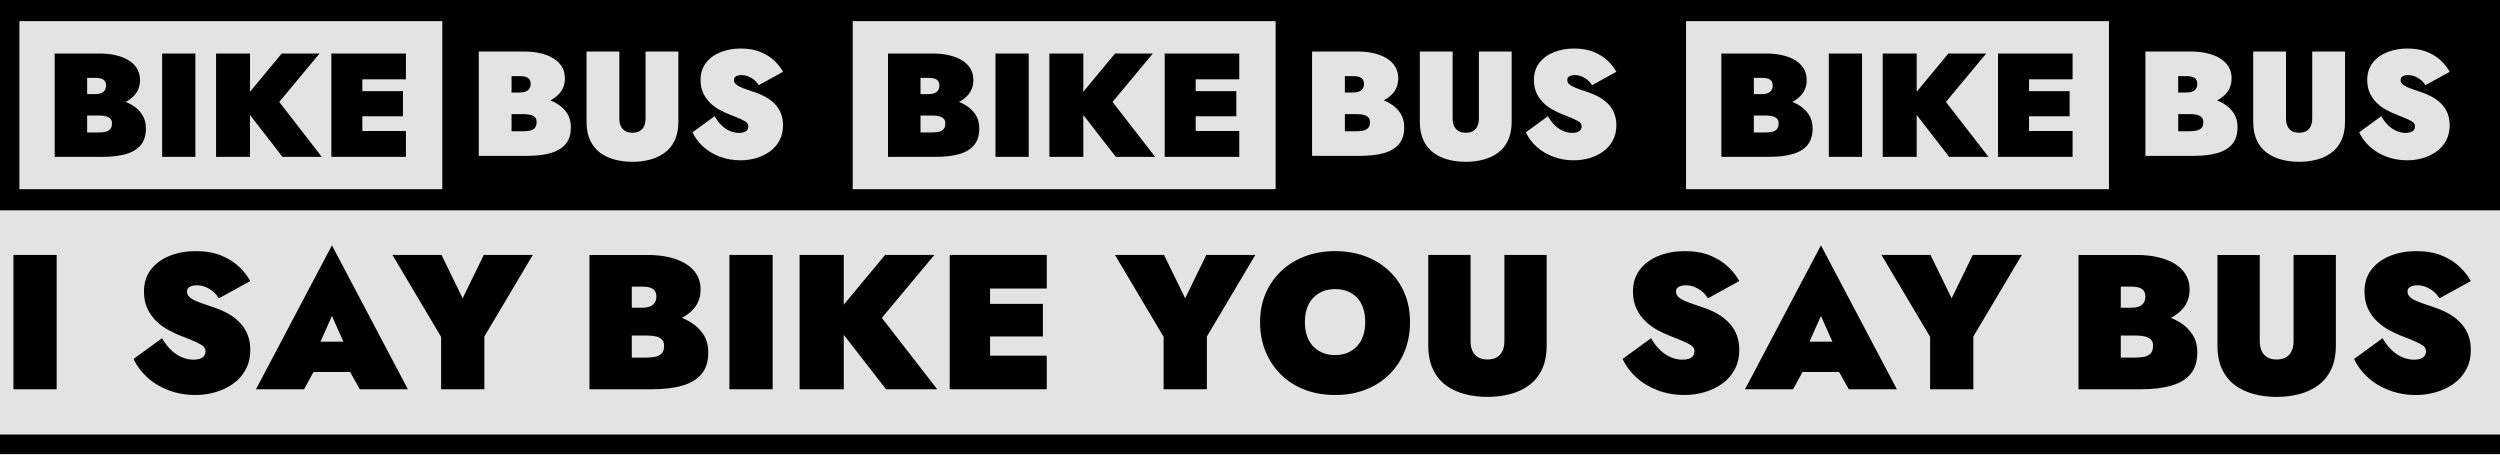
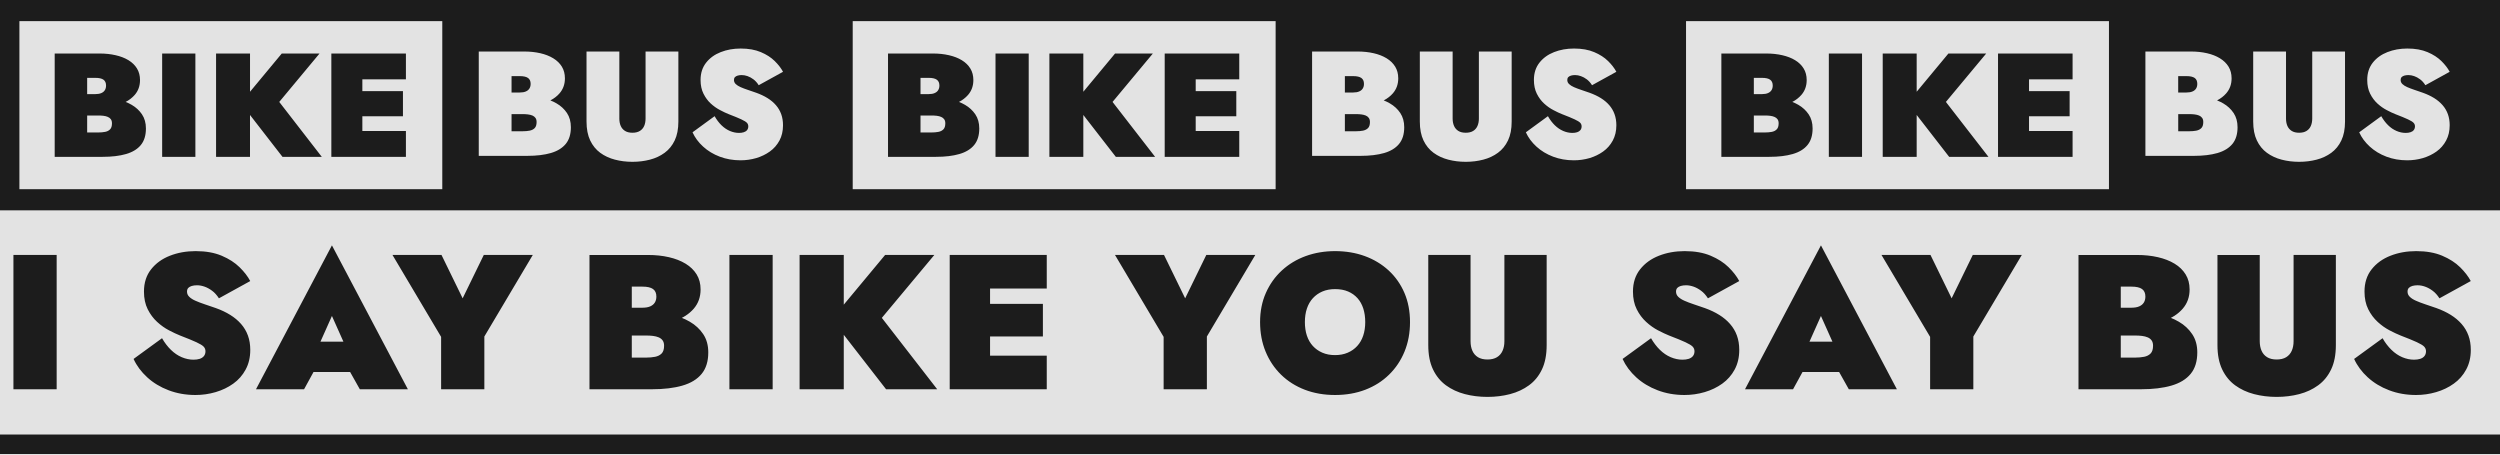
- <svg xmlns="http://www.w3.org/2000/svg" style="isolation:isolate" viewBox="0 0 1024 186">
-   <defs>
-     <clipPath id="a">
-       <path d="M0 0h1024v186H0z" />
+ <svg xmlns="http://www.w3.org/2000/svg" fill="#1C1C1C" style="isolation:isolate" viewBox="0 0 1024 186">
+   <defs fill="#1C1C1C">
+     <clipPath id="a" fill="#1C1C1C">
+       <path d="M0 0h1024v186H0z" fill="#1C1C1C" />
    </clipPath>
  </defs>
-   <g clip-path="url(#a)">
-     <path fill="#1C1C1C000" d="M0 0h1024v186H0z" />
+   <g clip-path="url(#a)" fill="#1C1C1C">
+     <path d="M0 0h1024v186H0z" fill="#1C1C1C" />
    <path fill="#E3E3E3" d="M0 0h1024v177.98H0z" />
-     <path fill="#1C1C1C000" d="M864.1 126.04v7.07h11.26q6.14 0 10.99-1.69 4.84-1.69 7.67-4.95 2.84-3.26 2.84-7.9 0-3.53-1.62-6.16-1.61-2.63-4.52-4.4-2.92-1.77-6.85-2.67-3.94-.9-8.5-.9h-24.02v55h25.59q7.32 0 12.48-1.5 5.15-1.5 7.87-4.8t2.72-8.8q0-4.4-2.1-7.5-2.08-3.1-5.46-5.06-3.39-1.97-7.44-2.87-4.06-.9-8.07-.9H864.1v9.42h10.47q1.5 0 2.8.16 1.29.16 2.31.59 1.03.43 1.62 1.25.59.83.59 2.17 0 2.2-1.03 3.22-1.02 1.02-2.67 1.33-1.66.32-3.62.32h-5.9V117.4H873q3 0 4.37.98 1.38.98 1.38 3.1 0 1.42-.63 2.44t-1.89 1.57-3.23.55zm61.5-21.6h-17.33v36.92q0 5.9 1.93 9.94t5.31 6.52q3.39 2.47 7.76 3.61t9.25 1.14 9.25-1.14 7.75-3.61q3.39-2.47 5.32-6.52t1.93-9.94v-36.93h-17.32v35.36q0 2.2-.75 3.89t-2.28 2.63q-1.54.94-3.9.94t-3.9-.94q-1.53-.94-2.28-2.63-.75-1.7-.75-3.9v-35.35Zm50.3 34.1-11.65 8.48q1.89 4.16 5.59 7.54t8.77 5.3q5.08 1.93 10.99 1.93 4.25 0 8.26-1.18 4.02-1.18 7.2-3.46 3.2-2.28 5.08-5.77 1.9-3.5 1.9-8.06 0-3.22-.95-5.85t-2.8-4.75-4.44-3.73q-2.6-1.62-5.9-2.8-2.45-.86-4.58-1.56-2.12-.71-3.73-1.42-1.62-.7-2.56-1.61-.95-.9-.95-2.16 0-.94.51-1.5.52-.54 1.46-.82.94-.27 2.13-.27 1.5 0 3.07.55t3.1 1.69q1.54 1.13 2.8 3.1l12.83-7.07q-1.5-2.83-4.37-5.66t-7.32-4.71q-4.45-1.89-10.67-1.89-5.74 0-10.54 1.89-4.8 1.88-7.72 5.58-2.91 3.69-2.91 9.1 0 4.17 1.53 7.24 1.54 3.06 3.86 5.18 2.32 2.13 4.88 3.46 2.56 1.34 4.53 2.12 4.49 1.73 6.69 2.75t2.95 1.8q.75.8.75 1.9 0 1.17-.63 1.96-.63.78-1.73 1.14-1.1.35-2.52.35-2.44 0-4.84-1.02t-4.45-3.03q-2.05-2-3.62-4.75Zm-299.64 0-11.65 8.48q1.9 4.16 5.6 7.54t8.77 5.3q5.08 1.93 10.98 1.93 4.25 0 8.27-1.18 4.01-1.18 7.2-3.46t5.08-5.77q1.89-3.5 1.89-8.06 0-3.22-.95-5.85-.94-2.63-2.8-4.75-1.84-2.12-4.44-3.73-2.6-1.62-5.9-2.8-2.44-.86-4.57-1.56-2.13-.71-3.74-1.42-1.61-.7-2.56-1.61-.94-.9-.94-2.16 0-.94.51-1.5.51-.54 1.46-.82.94-.27 2.12-.27 1.5 0 3.07.55 1.58.55 3.11 1.69 1.54 1.13 2.8 3.1l12.83-7.07q-1.5-2.83-4.37-5.66t-7.32-4.71q-4.45-1.89-10.67-1.89-5.75 0-10.55 1.89-4.8 1.88-7.71 5.58-2.92 3.69-2.92 9.1 0 4.17 1.54 7.24 1.53 3.06 3.86 5.18 2.32 2.13 4.88 3.46 2.56 1.34 4.52 2.12 4.5 1.73 6.7 2.75t2.95 1.8q.75.8.75 1.9 0 1.17-.63 1.96-.63.78-1.74 1.14-1.1.35-2.52.35-2.44 0-4.84-1.02t-4.45-3.03q-2.04-2-3.62-4.75Zm55.2 1.4v12.42h29.12v-12.41h-29.13Zm7.63 4.64 6.77-15.16 6.77 15.16-1.18 4.48 5.82 10.37h19.69l-31.1-58.93-31.1 58.93h19.68l5.99-10.92zm89.04-40.15h-20.08l-8.66 17.76-8.66-17.76h-20.07l19.92 33.55v21.45h17.7v-21.6zm-313.97 0H494.1l-8.66 17.76-8.66-17.76H456.7l19.92 33.55v21.45h17.72v-21.6l19.83-33.4Zm20.32 27.5q0-3.06.82-5.54.83-2.47 2.44-4.24 1.62-1.77 3.9-2.75t5.2-.98q3.07 0 5.35.98t3.86 2.75q1.57 1.77 2.36 4.24.79 2.48.79 5.54 0 3.07-.83 5.54-.83 2.48-2.44 4.24-1.61 1.77-3.9 2.75-2.28.99-5.2.99-2.9 0-5.19-.99-2.28-.98-3.9-2.75-1.61-1.76-2.44-4.24-.82-2.47-.82-5.54m-18.35 0q0 6.6 2.25 12.06 2.24 5.46 6.33 9.47 4.1 4 9.73 6.17 5.63 2.16 12.4 2.16t12.4-2.16 9.72-6.17q4.1-4 6.34-9.47 2.24-5.46 2.24-12.06t-2.28-11.94q-2.29-5.34-6.46-9.2-4.17-3.84-9.76-5.89-5.59-2.04-12.2-2.04-6.46 0-12.05 2.04-5.59 2.05-9.76 5.9t-6.53 9.19q-2.37 5.34-2.37 11.94m86.2-27.5h-17.31v36.93q0 5.9 1.93 9.94t5.31 6.52q3.39 2.47 7.76 3.61t9.25 1.14 9.25-1.14 7.75-3.61q3.39-2.47 5.32-6.52 1.92-4.05 1.92-9.94v-36.93H616.2v35.36q0 2.2-.75 3.89t-2.29 2.63q-1.53.94-3.9.94-2.36 0-3.89-.94t-2.28-2.63q-.75-1.7-.75-3.9v-35.35Zm-348.12 21.6v7.08h11.26q6.14 0 10.98-1.69t7.68-4.95q2.83-3.26 2.83-7.9 0-3.53-1.61-6.16-1.62-2.63-4.53-4.4t-6.85-2.67-8.5-.9h-24.02v55h25.6q7.31 0 12.47-1.5t7.87-4.8q2.72-3.3 2.72-8.8 0-4.4-2.09-7.5-2.08-3.1-5.47-5.06-3.38-1.97-7.44-2.87-4.05-.9-8.07-.9h-12.83v9.42h10.47q1.5 0 2.8.16t2.32.59 1.61 1.25q.6.83.6 2.17 0 2.2-1.03 3.22t-2.68 1.33q-1.65.32-3.62.32h-5.9V117.4h4.33q2.99 0 4.36.98 1.38.98 1.38 3.1 0 1.42-.63 2.44t-1.89 1.57-3.22.55h-8.9Zm62.27-21.6h-17.71v55h17.71zm29.13 0h-18.1v55h18.1zm37.08 0h-20.15l-21.89 26.32 22.28 28.68h20.94L361.2 130.2l21.5-25.77Zm18.27 41.25v13.75h27.79v-13.75h-27.8Zm0-41.25v13.75h27.79v-13.75h-27.8Zm0 20.04v13.35h26.21v-13.35zm4.56-20.04H389v55h16.53v-55Zm-339.15 34.1-11.66 8.49q1.9 4.16 5.6 7.54t8.77 5.3q5.08 1.93 10.98 1.93 4.26 0 8.27-1.18 4.02-1.18 7.2-3.46 3.2-2.28 5.08-5.77 1.9-3.5 1.9-8.06 0-3.22-.95-5.85t-2.8-4.75-4.45-3.73q-2.6-1.62-5.9-2.8-2.44-.86-4.57-1.56-2.12-.71-3.73-1.42-1.62-.7-2.56-1.61-.95-.9-.95-2.16 0-.94.51-1.5.52-.54 1.46-.82.94-.27 2.13-.27 1.5 0 3.06.55 1.58.55 3.11 1.69 1.54 1.13 2.8 3.1l12.83-7.07q-1.5-2.83-4.37-5.66t-7.32-4.71q-4.45-1.89-10.67-1.89-5.74 0-10.55 1.89-4.8 1.88-7.71 5.58-2.91 3.69-2.91 9.1 0 4.17 1.53 7.24 1.54 3.06 3.86 5.18 2.32 2.13 4.88 3.46 2.56 1.34 4.53 2.12 4.48 1.73 6.69 2.75 2.2 1.02 2.95 1.8.75.8.75 1.9 0 1.17-.63 1.96-.63.78-1.73 1.14-1.1.35-2.52.35-2.44 0-4.84-1.02t-4.45-3.03q-2.05-2-3.62-4.75m55.18 1.42v12.41h29.13v-12.41zm7.64 4.63 6.77-15.16 6.77 15.16-1.18 4.48 5.83 10.37h19.68l-31.1-58.93-31.1 58.93h19.69l5.98-10.92zm89.04-40.15h-20.07l-8.66 17.76-8.66-17.76h-20.08l19.92 33.55v21.45h17.71v-21.6zm-195 0H5.5v55h17.71v-55ZM0 0v86.16h341.33V0zm7.95 8.66h173.21V77.5H7.95zm295.43 11.22q4.82 0 8.27 1.47 3.46 1.46 5.68 3.66 2.23 2.2 3.4 4.4l-9.96 5.49q-.98-1.53-2.17-2.41-1.19-.89-2.41-1.31-1.22-.43-2.38-.43-.92 0-1.65.21-.73.22-1.13.64-.4.43-.4 1.16 0 .98.74 1.68.73.7 1.98 1.25t2.9 1.1 3.54 1.22q2.57.92 4.58 2.17 2.02 1.25 3.45 2.9a11.5 11.5 0 0 1 2.17 3.7q.73 2.04.73 4.54 0 3.54-1.46 6.26-1.47 2.72-3.94 4.48-2.47 1.77-5.59 2.7-3.11.9-6.4.9-4.59 0-8.53-1.49-3.94-1.5-6.8-4.12-2.88-2.62-4.34-5.86l9.04-6.6q1.22 2.14 2.8 3.7 1.6 1.56 3.45 2.35 1.87.8 3.76.8 1.1 0 1.95-.28.86-.27 1.35-.88.49-.62.49-1.53 0-.86-.58-1.47-.59-.6-2.3-1.4-1.7-.8-5.19-2.14-1.52-.6-3.5-1.65-1.99-1.03-3.8-2.68-1.8-1.65-2.98-4.03-1.2-2.38-1.2-5.62 0-4.2 2.27-7.08 2.25-2.87 5.98-4.33 3.72-1.47 8.18-1.47M196.1 21.1h18.62q3.54 0 6.6.7 3.05.7 5.3 2.08 2.27 1.38 3.52 3.42t1.25 4.8q0 3.6-2.2 6.13c-1 1.16-2.26 2.12-3.75 2.9.88.34 1.72.75 2.53 1.22q2.63 1.52 4.25 3.93 1.61 2.42 1.61 5.84 0 4.27-2.1 6.83-2.11 2.56-6.1 3.73-4 1.16-9.69 1.16H196.1zm44.15 0h13.43v27.47q0 1.71.58 3.03.58 1.3 1.77 2.04 1.19.73 3.02.73t3.02-.73q1.2-.73 1.78-2.04.57-1.32.57-3.03V21.1h13.44v28.7q0 4.57-1.5 7.72-1.5 3.14-4.12 5.06-2.63 1.93-6.01 2.81-3.4.89-7.18.89t-7.17-.89q-3.4-.88-6.02-2.8-2.62-1.93-4.12-5.07-1.5-3.15-1.5-7.73V21.1Zm-217.85.82v42.32h19.65q5.63 0 9.59-1.15t6.05-3.69q2.08-2.54 2.08-6.77 0-3.38-1.6-5.77t-4.2-3.9c-.8-.47-1.64-.87-2.51-1.21a12.4 12.4 0 0 0 3.72-2.87q2.17-2.51 2.17-6.08 0-2.72-1.24-4.74-1.24-2.03-3.47-3.39-2.24-1.36-5.27-2.05-3.02-.7-6.53-.7zm44.02 0v42.32h13.61V21.92h-13.6Zm22.08 0v42.32h13.9V47.09l13.3 17.15h16.1l-17.42-22.49 16.5-19.83h-15.47l-13 15.66V21.92zm47.22 0v42.32h30.54V53.66h-17.84v-6.05h16.63V37.34h-16.63V32.5h17.84V21.92h-30.53Zm73.81 9.26v6.71h3.36q1.53 0 2.5-.43.98-.42 1.47-1.22t.49-1.89q0-1.65-1.07-2.41t-3.39-.76zm-173.83.71h3.33q2.3 0 3.36.76 1.05.76 1.05 2.39 0 1.09-.48 1.87-.48.79-1.45 1.21-.97.43-2.48.43H35.7V31.9Zm173.83 14.85v7.02h4.58q1.53 0 2.8-.24 1.3-.25 2.09-1.04.79-.8.79-2.5 0-1.04-.46-1.68t-1.25-.98q-.8-.33-1.8-.45-1-.13-2.17-.13zm-173.83.57h4.54q1.15 0 2.15.12t1.78.46q.79.33 1.24.96.45.64.45 1.67 0 1.69-.78 2.47-.79.8-2.06 1.03-1.27.24-2.78.24H35.7zM341.33 0v86.16h341.34V0zm7.95 8.66H522.5V77.5H349.27V8.66Zm295.44 11.22q4.82 0 8.27 1.47 3.45 1.46 5.68 3.66t3.39 4.4l-9.96 5.49q-.97-1.53-2.16-2.41-1.2-.89-2.42-1.31-1.22-.43-2.38-.43-.91 0-1.65.21-.73.22-1.13.64-.4.43-.4 1.16 0 .98.74 1.68.73.7 1.98 1.25 1.26.55 2.9 1.1 1.65.55 3.55 1.22 2.56.92 4.58 2.17 2.01 1.25 3.45 2.9a11.5 11.5 0 0 1 2.16 3.7q.74 2.04.74 4.54 0 3.54-1.47 6.26t-3.94 4.48q-2.47 1.77-5.58 2.7-3.12.9-6.42.9-4.58 0-8.51-1.49-3.94-1.5-6.81-4.12t-4.34-5.86l9.04-6.6q1.22 2.14 2.8 3.7 1.6 1.56 3.46 2.35 1.86.8 3.75.8 1.1 0 1.96-.28.85-.27 1.34-.88.49-.62.49-1.53 0-.86-.58-1.47-.58-.6-2.3-1.4-1.7-.8-5.18-2.14-1.53-.6-3.51-1.65-1.99-1.03-3.79-2.68t-2.99-4.03-1.19-5.62q0-4.2 2.26-7.08 2.26-2.87 5.98-4.33 3.73-1.47 8.19-1.47M537.43 21.1h18.63q3.54 0 6.59.7t5.31 2.08 3.51 3.42 1.25 4.8q0 3.6-2.2 6.13c-1 1.16-2.25 2.12-3.75 2.9.88.34 1.73.75 2.53 1.22q2.63 1.52 4.25 3.93 1.62 2.42 1.62 5.84 0 4.27-2.11 6.83-2.1 2.56-6.1 3.73-4 1.16-9.68 1.16h-19.85zm44.15 0H595v27.47q0 1.71.58 3.03.58 1.3 1.77 2.04 1.2.73 3.02.73 1.84 0 3.03-.73t1.77-2.04q.58-1.32.58-3.03V21.1h13.43v28.7q0 4.57-1.5 7.72-1.5 3.14-4.12 5.06-2.62 1.93-6.01 2.81-3.39.89-7.17.89-3.8 0-7.18-.89-3.39-.88-6.01-2.8-2.63-1.93-4.13-5.07-1.5-3.15-1.5-7.73V21.1Zm-217.85.82v42.32h19.66q5.62 0 9.58-1.15t6.05-3.69 2.09-6.77q0-3.38-1.6-5.77-1.61-2.39-4.21-3.9c-.8-.47-1.64-.87-2.5-1.21a12.4 12.4 0 0 0 3.71-2.87q2.18-2.51 2.18-6.08 0-2.72-1.24-4.74-1.24-2.03-3.48-3.39t-5.26-2.05q-3.02-.7-6.53-.7zm44.03 0v42.32h13.6V21.92zm22.07 0v42.32h13.9V47.09l13.31 17.15h16.09L455.7 41.75l16.51-19.83h-15.48l-13 15.66V21.92h-13.91Zm47.23 0v42.32h30.54V53.66h-17.84v-6.05h16.63V37.34h-16.63V32.5h17.84V21.92zm73.8 9.26v6.71h3.36q1.53 0 2.5-.43.98-.42 1.47-1.22.5-.8.49-1.89 0-1.65-1.07-2.41t-3.39-.76zm-173.82.71h3.32q2.3 0 3.36.76t1.06 2.39q0 1.09-.49 1.87-.48.79-1.45 1.21-.96.43-2.48.43h-3.32V31.9Zm173.82 14.85v7.02h4.58q1.53 0 2.81-.24 1.28-.25 2.08-1.04.8-.8.8-2.5 0-1.04-.47-1.68-.45-.64-1.25-.98-.8-.33-1.8-.45-1-.13-2.17-.13zm-173.82.57h4.53q1.15 0 2.15.12t1.78.46q.79.33 1.24.96.46.64.46 1.67 0 1.69-.79 2.47-.79.8-2.06 1.03-1.27.24-2.78.24h-4.53zM682.67 0v86.16H1024V0zm7.94 8.66h173.22V77.5H690.6V8.66Zm295.44 11.22q4.82 0 8.27 1.47 3.45 1.46 5.68 3.66t3.39 4.4l-9.95 5.49q-.98-1.53-2.17-2.41-1.2-.89-2.41-1.31-1.22-.43-2.38-.43-.92 0-1.65.21-.74.22-1.13.64-.4.43-.4 1.16 0 .98.73 1.68.74.7 1.99 1.25t2.9 1.1 3.54 1.22q2.56.92 4.58 2.17 2.01 1.25 3.45 2.9a11.5 11.5 0 0 1 2.17 3.7q.73 2.04.73 4.54 0 3.54-1.47 6.26-1.46 2.72-3.93 4.48-2.48 1.77-5.6 2.7-3.1.9-6.4.9-4.58 0-8.52-1.49-3.94-1.5-6.8-4.12-2.88-2.62-4.34-5.86l9.03-6.6q1.22 2.14 2.81 3.7t3.45 2.35q1.86.8 3.76.8 1.1 0 1.95-.28.86-.27 1.34-.88.5-.62.5-1.53 0-.86-.59-1.47-.58-.6-2.29-1.4-1.7-.8-5.19-2.14-1.52-.6-3.5-1.65-2-1.03-3.8-2.68t-2.99-4.03-1.19-5.62q0-4.2 2.26-7.08 2.26-2.87 5.99-4.33 3.72-1.47 8.18-1.47M878.77 21.1h18.62q3.54 0 6.6.7 3.05.7 5.3 2.08 2.26 1.38 3.52 3.42 1.25 2.04 1.25 4.8 0 3.6-2.2 6.13c-1 1.16-2.26 2.12-3.75 2.9.88.34 1.72.75 2.53 1.22q2.62 1.52 4.24 3.93 1.62 2.42 1.62 5.84 0 4.27-2.1 6.83-2.11 2.56-6.11 3.73-4 1.16-9.68 1.16h-19.85V21.1Zm44.14 0h13.44v27.47q0 1.71.57 3.03.59 1.3 1.78 2.04 1.19.73 3.02.73t3.02-.73q1.2-.73 1.77-2.04.58-1.32.58-3.03V21.1h13.43v28.7q0 4.57-1.5 7.72-1.49 3.14-4.11 5.06-2.63 1.93-6.02 2.81-3.39.89-7.17.89-3.79 0-7.18-.89-3.38-.88-6.01-2.8-2.63-1.93-4.12-5.07-1.5-3.15-1.5-7.73zm-217.84.82v42.32h19.65q5.62 0 9.58-1.15 3.97-1.15 6.05-3.69 2.09-2.54 2.09-6.77 0-3.38-1.6-5.77t-4.2-3.9c-.8-.47-1.64-.87-2.51-1.21a12.4 12.4 0 0 0 3.71-2.87q2.18-2.51 2.18-6.08 0-2.72-1.24-4.74-1.24-2.03-3.48-3.39-2.23-1.36-5.26-2.05-3.02-.7-6.53-.7zm44.02 0v42.32h13.6V21.92zm22.07 0v42.32h13.91V47.09l13.3 17.15h16.1l-17.43-22.49 16.51-19.83h-15.48l-13 15.66V21.92h-13.9Zm47.23 0v42.32h30.54V53.66h-17.84v-6.05h16.63V37.34h-16.63V32.5h17.84V21.92zm73.8 9.26v6.71h3.37q1.52 0 2.5-.43.98-.42 1.47-1.22.48-.8.48-1.89 0-1.65-1.06-2.41-1.07-.76-3.4-.76h-3.35Zm-173.82.71h3.33q2.3 0 3.35.76 1.06.76 1.06 2.39 0 1.09-.48 1.87-.49.79-1.45 1.21-.97.43-2.48.43h-3.33V31.9ZM892.2 46.74v7.02h4.58q1.52 0 2.8-.24 1.29-.25 2.08-1.04.8-.8.8-2.5 0-1.04-.46-1.68t-1.25-.98q-.8-.33-1.8-.45-1.01-.13-2.17-.13zm-173.83.57h4.54q1.14 0 2.14.12t1.79.46q.78.33 1.24.96.45.64.45 1.67 0 1.69-.79 2.47-.78.8-2.05 1.03-1.27.24-2.78.24h-4.54z" />
+     <path d="M864.1 126.04v7.07h11.26q6.14 0 10.99-1.69 4.84-1.69 7.67-4.95 2.84-3.26 2.84-7.9 0-3.53-1.62-6.16-1.61-2.63-4.52-4.4-2.92-1.77-6.85-2.67-3.94-.9-8.5-.9h-24.02v55h25.59q7.32 0 12.48-1.5 5.15-1.5 7.87-4.8t2.72-8.8q0-4.4-2.1-7.5-2.08-3.1-5.46-5.06-3.39-1.97-7.44-2.87-4.06-.9-8.07-.9H864.1v9.42h10.47q1.5 0 2.8.16 1.29.16 2.31.59 1.03.43 1.62 1.25.59.83.59 2.17 0 2.2-1.03 3.22-1.02 1.02-2.67 1.33-1.66.32-3.62.32h-5.9V117.4H873q3 0 4.37.98 1.38.98 1.38 3.1 0 1.42-.63 2.44t-1.89 1.57-3.23.55zm61.5-21.6h-17.33v36.92q0 5.9 1.93 9.94t5.31 6.52q3.39 2.47 7.76 3.61t9.25 1.14 9.25-1.14 7.75-3.61q3.39-2.47 5.32-6.52t1.93-9.94v-36.93h-17.32v35.36q0 2.2-.75 3.89t-2.28 2.63q-1.54.94-3.9.94t-3.9-.94q-1.53-.94-2.28-2.63-.75-1.7-.75-3.9v-35.35Zm50.3 34.1-11.65 8.48q1.89 4.16 5.59 7.54t8.77 5.3q5.08 1.93 10.99 1.93 4.25 0 8.26-1.18 4.02-1.18 7.2-3.46 3.2-2.28 5.08-5.77 1.9-3.5 1.9-8.06 0-3.22-.95-5.85t-2.8-4.75-4.44-3.73q-2.6-1.62-5.9-2.8-2.45-.86-4.58-1.56-2.12-.71-3.73-1.42-1.62-.7-2.56-1.61-.95-.9-.95-2.16 0-.94.51-1.5.52-.54 1.46-.82.94-.27 2.13-.27 1.5 0 3.07.55t3.1 1.69q1.54 1.13 2.8 3.1l12.83-7.07q-1.5-2.83-4.37-5.66t-7.32-4.71q-4.45-1.89-10.67-1.89-5.74 0-10.54 1.89-4.8 1.88-7.72 5.58-2.91 3.69-2.91 9.1 0 4.17 1.53 7.24 1.54 3.06 3.86 5.18 2.32 2.13 4.88 3.46 2.56 1.34 4.53 2.12 4.49 1.73 6.69 2.75t2.95 1.8q.75.8.75 1.9 0 1.17-.63 1.96-.63.78-1.73 1.14-1.1.35-2.52.35-2.44 0-4.84-1.02t-4.45-3.03q-2.05-2-3.62-4.75Zm-299.64 0-11.65 8.48q1.9 4.16 5.6 7.54t8.77 5.3q5.08 1.93 10.98 1.93 4.25 0 8.27-1.18 4.01-1.18 7.2-3.46t5.08-5.77q1.89-3.5 1.89-8.06 0-3.22-.95-5.85-.94-2.63-2.8-4.75-1.84-2.12-4.44-3.73-2.6-1.62-5.9-2.8-2.44-.86-4.57-1.56-2.13-.71-3.74-1.42-1.61-.7-2.56-1.61-.94-.9-.94-2.16 0-.94.51-1.5.51-.54 1.46-.82.94-.27 2.12-.27 1.5 0 3.07.55 1.58.55 3.11 1.69 1.54 1.13 2.8 3.1l12.83-7.07q-1.5-2.83-4.37-5.66t-7.32-4.71q-4.45-1.89-10.67-1.89-5.75 0-10.55 1.89-4.8 1.88-7.71 5.58-2.92 3.69-2.92 9.1 0 4.17 1.54 7.24 1.53 3.06 3.86 5.18 2.32 2.13 4.88 3.46 2.56 1.34 4.52 2.12 4.5 1.73 6.7 2.75t2.95 1.8q.75.8.75 1.9 0 1.17-.63 1.96-.63.78-1.74 1.14-1.1.35-2.52.35-2.44 0-4.84-1.02t-4.45-3.03q-2.04-2-3.62-4.75Zm55.2 1.4v12.42h29.12v-12.41h-29.13Zm7.63 4.64 6.77-15.16 6.77 15.16-1.18 4.48 5.82 10.37h19.69l-31.1-58.93-31.1 58.93h19.68l5.99-10.92zm89.04-40.15h-20.08l-8.66 17.76-8.66-17.76h-20.07l19.92 33.55v21.45h17.7v-21.6zm-313.97 0H494.1l-8.66 17.76-8.66-17.76H456.7l19.92 33.55v21.45h17.72v-21.6l19.83-33.4Zm20.32 27.5q0-3.06.82-5.54.83-2.47 2.44-4.24 1.62-1.77 3.9-2.75t5.2-.98q3.07 0 5.35.98t3.86 2.75q1.57 1.77 2.36 4.24.79 2.48.79 5.54 0 3.07-.83 5.54-.83 2.48-2.44 4.24-1.61 1.77-3.9 2.75-2.28.99-5.2.99-2.9 0-5.19-.99-2.28-.98-3.9-2.75-1.61-1.76-2.44-4.24-.82-2.47-.82-5.54m-18.35 0q0 6.6 2.25 12.06 2.24 5.46 6.33 9.47 4.1 4 9.73 6.17 5.63 2.16 12.4 2.16t12.4-2.16 9.72-6.17q4.1-4 6.34-9.47 2.24-5.46 2.24-12.06t-2.28-11.94q-2.29-5.34-6.46-9.2-4.17-3.84-9.76-5.89-5.59-2.04-12.2-2.04-6.46 0-12.05 2.04-5.59 2.05-9.76 5.9t-6.53 9.19q-2.37 5.34-2.37 11.94m86.2-27.5h-17.31v36.93q0 5.9 1.93 9.94t5.31 6.52q3.39 2.47 7.76 3.61t9.25 1.14 9.25-1.14 7.75-3.61q3.39-2.47 5.32-6.52 1.92-4.05 1.92-9.94v-36.93H616.2v35.36q0 2.2-.75 3.89t-2.29 2.63q-1.53.94-3.9.94-2.36 0-3.89-.94t-2.28-2.63q-.75-1.7-.75-3.9v-35.35Zm-348.12 21.6v7.08h11.26q6.14 0 10.98-1.69t7.68-4.95q2.83-3.26 2.83-7.9 0-3.53-1.61-6.16-1.62-2.63-4.53-4.4t-6.85-2.67-8.5-.9h-24.02v55h25.6q7.31 0 12.47-1.5t7.87-4.8q2.72-3.3 2.72-8.8 0-4.4-2.09-7.5-2.08-3.1-5.47-5.06-3.38-1.97-7.44-2.87-4.05-.9-8.07-.9h-12.83v9.42h10.47q1.5 0 2.8.16t2.32.59 1.61 1.25q.6.83.6 2.17 0 2.2-1.03 3.22t-2.68 1.33q-1.65.32-3.62.32h-5.9V117.4h4.33q2.99 0 4.36.98 1.38.98 1.38 3.1 0 1.42-.63 2.44t-1.89 1.57-3.22.55h-8.9Zm62.27-21.6h-17.71v55h17.71zm29.13 0h-18.1v55h18.1zm37.08 0h-20.15l-21.89 26.32 22.28 28.68h20.94L361.2 130.2l21.5-25.77Zm18.27 41.25v13.75h27.79v-13.75h-27.8Zm0-41.25v13.75h27.79v-13.75h-27.8Zm0 20.04v13.35h26.21v-13.35zm4.56-20.04H389v55h16.53v-55Zm-339.15 34.1-11.66 8.49q1.9 4.16 5.6 7.54t8.77 5.3q5.08 1.93 10.98 1.93 4.26 0 8.27-1.18 4.02-1.18 7.2-3.46 3.2-2.28 5.08-5.77 1.9-3.5 1.9-8.06 0-3.22-.95-5.85t-2.8-4.75-4.45-3.73q-2.6-1.62-5.9-2.8-2.44-.86-4.57-1.56-2.12-.71-3.73-1.42-1.62-.7-2.56-1.61-.95-.9-.95-2.16 0-.94.51-1.5.52-.54 1.46-.82.94-.27 2.13-.27 1.5 0 3.06.55 1.58.55 3.11 1.69 1.54 1.13 2.8 3.1l12.83-7.07q-1.5-2.83-4.37-5.66t-7.32-4.71q-4.45-1.89-10.67-1.89-5.74 0-10.55 1.89-4.8 1.88-7.71 5.58-2.91 3.69-2.91 9.1 0 4.17 1.53 7.24 1.54 3.06 3.86 5.18 2.32 2.13 4.88 3.46 2.56 1.34 4.53 2.12 4.48 1.73 6.69 2.75 2.2 1.02 2.95 1.8.75.8.75 1.9 0 1.17-.63 1.96-.63.78-1.73 1.14-1.1.35-2.52.35-2.44 0-4.84-1.02t-4.45-3.03q-2.05-2-3.62-4.75m55.18 1.42v12.41h29.13v-12.41zm7.64 4.63 6.77-15.16 6.77 15.16-1.18 4.48 5.83 10.37h19.68l-31.1-58.93-31.1 58.93h19.69l5.98-10.92zm89.04-40.15h-20.07l-8.66 17.76-8.66-17.76h-20.08l19.92 33.55v21.45h17.71v-21.6zm-195 0H5.5v55h17.71v-55ZM0 0v86.16h341.33V0zm7.95 8.66h173.21V77.5H7.95zm295.43 11.22q4.82 0 8.27 1.47 3.46 1.46 5.68 3.66 2.23 2.2 3.4 4.4l-9.96 5.49q-.98-1.53-2.17-2.41-1.19-.89-2.41-1.31-1.22-.43-2.38-.43-.92 0-1.65.21-.73.22-1.13.64-.4.43-.4 1.16 0 .98.74 1.68.73.7 1.98 1.25t2.9 1.1 3.54 1.22q2.57.92 4.58 2.17 2.02 1.25 3.45 2.9a11.5 11.5 0 0 1 2.17 3.7q.73 2.04.73 4.54 0 3.54-1.46 6.26-1.47 2.72-3.94 4.48-2.47 1.77-5.59 2.7-3.11.9-6.4.9-4.59 0-8.53-1.49-3.94-1.5-6.8-4.12-2.88-2.62-4.34-5.86l9.04-6.6q1.22 2.14 2.8 3.7 1.6 1.56 3.45 2.35 1.87.8 3.76.8 1.1 0 1.95-.28.86-.27 1.35-.88.49-.62.49-1.53 0-.86-.58-1.47-.59-.6-2.3-1.4-1.7-.8-5.19-2.14-1.52-.6-3.5-1.65-1.99-1.03-3.8-2.68-1.8-1.65-2.98-4.03-1.2-2.38-1.2-5.62 0-4.2 2.27-7.08 2.25-2.87 5.98-4.33 3.72-1.47 8.18-1.47M196.1 21.1h18.62q3.54 0 6.6.7 3.05.7 5.3 2.08 2.27 1.38 3.52 3.42t1.25 4.8q0 3.6-2.2 6.13c-1 1.16-2.26 2.12-3.75 2.9.88.34 1.72.75 2.53 1.22q2.63 1.52 4.25 3.93 1.61 2.42 1.61 5.84 0 4.27-2.1 6.83-2.11 2.56-6.1 3.73-4 1.16-9.69 1.16H196.1zm44.15 0h13.43v27.47q0 1.71.58 3.03.58 1.3 1.77 2.04 1.19.73 3.02.73t3.02-.73q1.2-.73 1.78-2.04.57-1.32.57-3.03V21.1h13.44v28.7q0 4.57-1.5 7.72-1.5 3.14-4.12 5.06-2.63 1.93-6.01 2.81-3.4.89-7.18.89t-7.17-.89q-3.4-.88-6.02-2.8-2.62-1.93-4.12-5.07-1.5-3.15-1.5-7.73V21.1Zm-217.85.82v42.32h19.65q5.63 0 9.59-1.15t6.05-3.69q2.08-2.54 2.08-6.77 0-3.38-1.6-5.77t-4.2-3.9c-.8-.47-1.64-.87-2.51-1.21a12.4 12.4 0 0 0 3.72-2.87q2.17-2.51 2.17-6.08 0-2.72-1.24-4.74-1.24-2.03-3.47-3.39-2.24-1.36-5.27-2.05-3.02-.7-6.53-.7zm44.02 0v42.32h13.61V21.92h-13.6Zm22.08 0v42.32h13.9V47.09l13.3 17.15h16.1l-17.42-22.49 16.5-19.83h-15.47l-13 15.66V21.92zm47.22 0v42.32h30.54V53.66h-17.84v-6.05h16.63V37.34h-16.63V32.5h17.84V21.92h-30.53Zm73.81 9.26v6.71h3.36q1.53 0 2.5-.43.98-.42 1.47-1.22t.49-1.89q0-1.65-1.07-2.41t-3.39-.76zm-173.83.71h3.33q2.3 0 3.36.76 1.05.76 1.05 2.39 0 1.09-.48 1.87-.48.79-1.45 1.21-.97.43-2.48.43H35.7V31.9Zm173.83 14.85v7.02h4.58q1.53 0 2.8-.24 1.3-.25 2.09-1.04.79-.8.79-2.5 0-1.04-.46-1.68t-1.25-.98q-.8-.33-1.8-.45-1-.13-2.17-.13zm-173.83.57h4.54q1.15 0 2.15.12t1.78.46q.79.33 1.24.96.45.64.45 1.67 0 1.69-.78 2.47-.79.8-2.06 1.03-1.27.24-2.78.24H35.7zM341.33 0v86.16h341.34V0zm7.95 8.66H522.5V77.5H349.27V8.66Zm295.44 11.22q4.82 0 8.27 1.47 3.45 1.46 5.68 3.66t3.39 4.4l-9.96 5.49q-.97-1.53-2.16-2.41-1.2-.89-2.42-1.31-1.22-.43-2.38-.43-.91 0-1.65.21-.73.22-1.13.64-.4.43-.4 1.16 0 .98.74 1.68.73.7 1.98 1.25 1.26.55 2.9 1.1 1.65.55 3.55 1.22 2.56.92 4.58 2.17 2.01 1.25 3.45 2.9a11.5 11.5 0 0 1 2.16 3.7q.74 2.04.74 4.54 0 3.54-1.47 6.26t-3.94 4.48q-2.47 1.77-5.58 2.7-3.12.9-6.42.9-4.58 0-8.51-1.49-3.94-1.5-6.81-4.12t-4.34-5.86l9.04-6.6q1.22 2.14 2.8 3.7 1.6 1.56 3.46 2.35 1.86.8 3.75.8 1.1 0 1.96-.28.85-.27 1.34-.88.49-.62.49-1.53 0-.86-.58-1.47-.58-.6-2.3-1.4-1.7-.8-5.18-2.14-1.53-.6-3.51-1.65-1.99-1.03-3.79-2.68t-2.99-4.03-1.19-5.62q0-4.2 2.26-7.08 2.26-2.87 5.98-4.33 3.73-1.47 8.19-1.47M537.43 21.1h18.63q3.54 0 6.59.7t5.31 2.08 3.51 3.42 1.25 4.8q0 3.6-2.2 6.13c-1 1.16-2.25 2.12-3.75 2.9.88.34 1.73.75 2.53 1.22q2.63 1.52 4.25 3.93 1.62 2.42 1.62 5.84 0 4.27-2.11 6.83-2.1 2.56-6.1 3.73-4 1.16-9.68 1.16h-19.85zm44.15 0H595v27.47q0 1.71.58 3.03.58 1.3 1.77 2.04 1.2.73 3.02.73 1.84 0 3.03-.73t1.77-2.04q.58-1.32.58-3.03V21.1h13.43v28.7q0 4.57-1.5 7.72-1.5 3.14-4.12 5.06-2.62 1.93-6.01 2.81-3.39.89-7.17.89-3.8 0-7.18-.89-3.39-.88-6.01-2.8-2.63-1.93-4.13-5.07-1.5-3.15-1.5-7.73V21.1Zm-217.85.82v42.32h19.66q5.62 0 9.58-1.15t6.05-3.69 2.09-6.77q0-3.38-1.6-5.77-1.61-2.39-4.21-3.9c-.8-.47-1.64-.87-2.5-1.21a12.4 12.4 0 0 0 3.71-2.87q2.18-2.51 2.18-6.08 0-2.72-1.24-4.74-1.24-2.03-3.48-3.39t-5.26-2.05q-3.02-.7-6.53-.7zm44.03 0v42.32h13.6V21.92zm22.07 0v42.32h13.9V47.09l13.31 17.15h16.09L455.7 41.75l16.51-19.83h-15.48l-13 15.66V21.92h-13.91Zm47.23 0v42.32h30.54V53.66h-17.84v-6.05h16.63V37.34h-16.63V32.5h17.84V21.92zm73.8 9.26v6.71h3.36q1.53 0 2.5-.43.98-.42 1.47-1.22.5-.8.49-1.89 0-1.65-1.07-2.41t-3.39-.76zm-173.82.71h3.32q2.3 0 3.36.76t1.06 2.39q0 1.09-.49 1.87-.48.79-1.45 1.21-.96.43-2.48.43h-3.32V31.9Zm173.82 14.85v7.02h4.58q1.53 0 2.81-.24 1.28-.25 2.08-1.04.8-.8.8-2.5 0-1.04-.47-1.68-.45-.64-1.25-.98-.8-.33-1.8-.45-1-.13-2.17-.13zm-173.82.57h4.53q1.15 0 2.15.12t1.78.46q.79.33 1.24.96.46.64.46 1.67 0 1.69-.79 2.47-.79.8-2.06 1.03-1.27.24-2.78.24h-4.53zM682.67 0v86.16H1024V0zm7.94 8.66h173.22V77.5H690.6V8.66Zm295.44 11.22q4.82 0 8.27 1.47 3.45 1.46 5.68 3.66t3.39 4.4l-9.95 5.49q-.98-1.53-2.17-2.41-1.2-.89-2.41-1.31-1.22-.43-2.38-.43-.92 0-1.65.21-.74.22-1.13.64-.4.43-.4 1.16 0 .98.73 1.68.74.7 1.99 1.25t2.9 1.1 3.54 1.22q2.56.92 4.58 2.17 2.01 1.25 3.45 2.9a11.5 11.5 0 0 1 2.17 3.7q.73 2.04.73 4.54 0 3.54-1.47 6.26-1.46 2.72-3.93 4.48-2.48 1.77-5.6 2.7-3.1.9-6.4.9-4.58 0-8.52-1.49-3.94-1.5-6.8-4.12-2.88-2.62-4.34-5.86l9.03-6.6q1.22 2.14 2.81 3.7t3.45 2.35q1.86.8 3.76.8 1.1 0 1.95-.28.86-.27 1.34-.88.5-.62.5-1.53 0-.86-.59-1.47-.58-.6-2.29-1.4-1.7-.8-5.19-2.14-1.52-.6-3.5-1.65-2-1.03-3.8-2.68t-2.99-4.03-1.19-5.62q0-4.2 2.26-7.08 2.26-2.87 5.99-4.33 3.72-1.47 8.18-1.47M878.77 21.1h18.62q3.54 0 6.6.7 3.05.7 5.3 2.08 2.26 1.38 3.52 3.42 1.25 2.04 1.25 4.8 0 3.6-2.2 6.13c-1 1.16-2.26 2.12-3.75 2.9.88.34 1.72.75 2.53 1.22q2.62 1.52 4.24 3.93 1.62 2.42 1.62 5.84 0 4.27-2.1 6.83-2.11 2.56-6.11 3.73-4 1.16-9.68 1.16h-19.85V21.1Zm44.14 0h13.44v27.47q0 1.71.57 3.03.59 1.3 1.78 2.04 1.19.73 3.02.73t3.02-.73q1.2-.73 1.77-2.04.58-1.32.58-3.03V21.1h13.43v28.7q0 4.57-1.5 7.72-1.49 3.14-4.11 5.06-2.63 1.93-6.02 2.81-3.39.89-7.17.89-3.79 0-7.18-.89-3.38-.88-6.01-2.8-2.63-1.93-4.12-5.07-1.5-3.15-1.5-7.73zm-217.84.82v42.32h19.65q5.62 0 9.58-1.15 3.97-1.15 6.05-3.69 2.09-2.54 2.09-6.77 0-3.38-1.6-5.77t-4.2-3.9c-.8-.47-1.64-.87-2.51-1.21a12.4 12.4 0 0 0 3.71-2.87q2.18-2.51 2.18-6.08 0-2.72-1.24-4.74-1.24-2.03-3.48-3.39-2.23-1.36-5.26-2.05-3.02-.7-6.53-.7zm44.02 0v42.32h13.6V21.92zm22.07 0v42.32h13.91V47.09l13.3 17.15h16.1l-17.43-22.49 16.51-19.83h-15.48l-13 15.66V21.92h-13.9Zm47.23 0v42.32h30.54V53.66h-17.84v-6.05h16.63V37.34h-16.63V32.5h17.84V21.92zm73.8 9.26v6.71h3.37q1.52 0 2.5-.43.98-.42 1.47-1.22.48-.8.48-1.89 0-1.65-1.06-2.41-1.07-.76-3.4-.76h-3.35Zm-173.82.71h3.33q2.3 0 3.35.76 1.06.76 1.06 2.39 0 1.09-.48 1.87-.49.79-1.45 1.21-.97.43-2.48.43h-3.33V31.9ZM892.2 46.74v7.02h4.58q1.52 0 2.8-.24 1.29-.25 2.08-1.04.8-.8.8-2.5 0-1.04-.46-1.68t-1.25-.98q-.8-.33-1.8-.45-1.01-.13-2.17-.13zm-173.83.57h4.54q1.14 0 2.14.12t1.79.46q.78.33 1.24.96.45.64.45 1.67 0 1.69-.79 2.47-.78.8-2.05 1.03-1.27.24-2.78.24h-4.54z" fill="#1C1C1C" />
  </g>
</svg>
